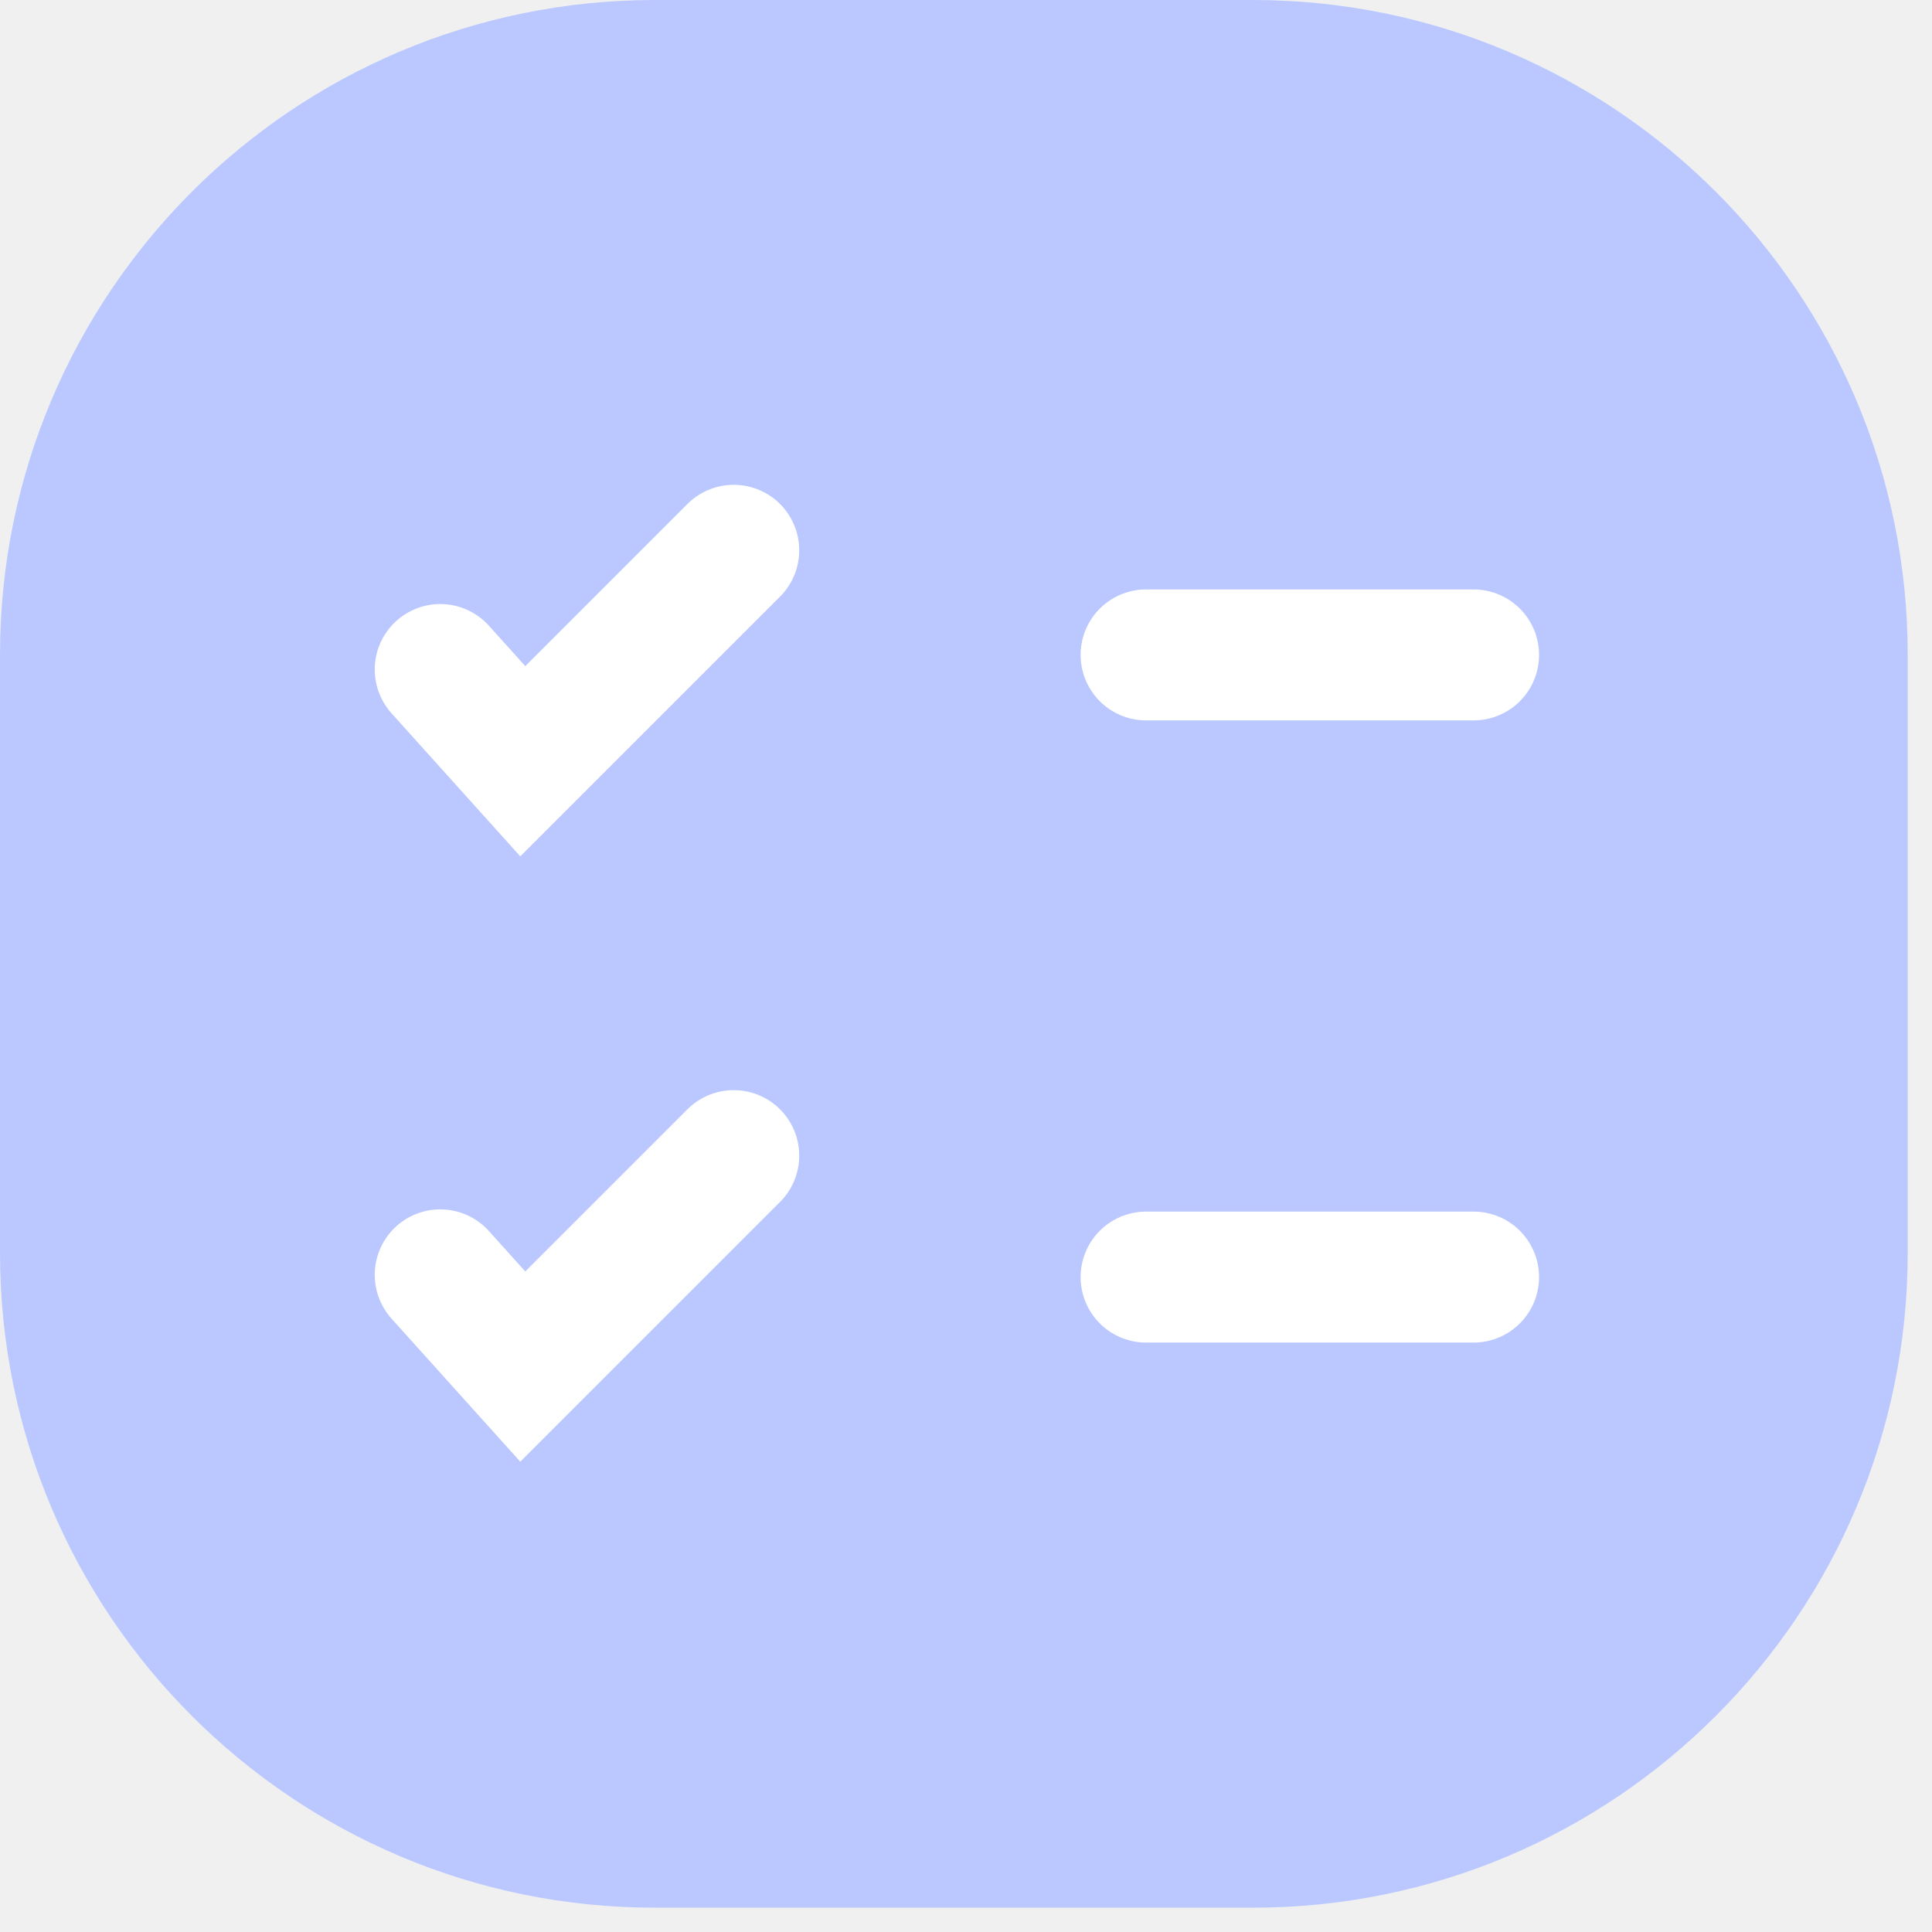
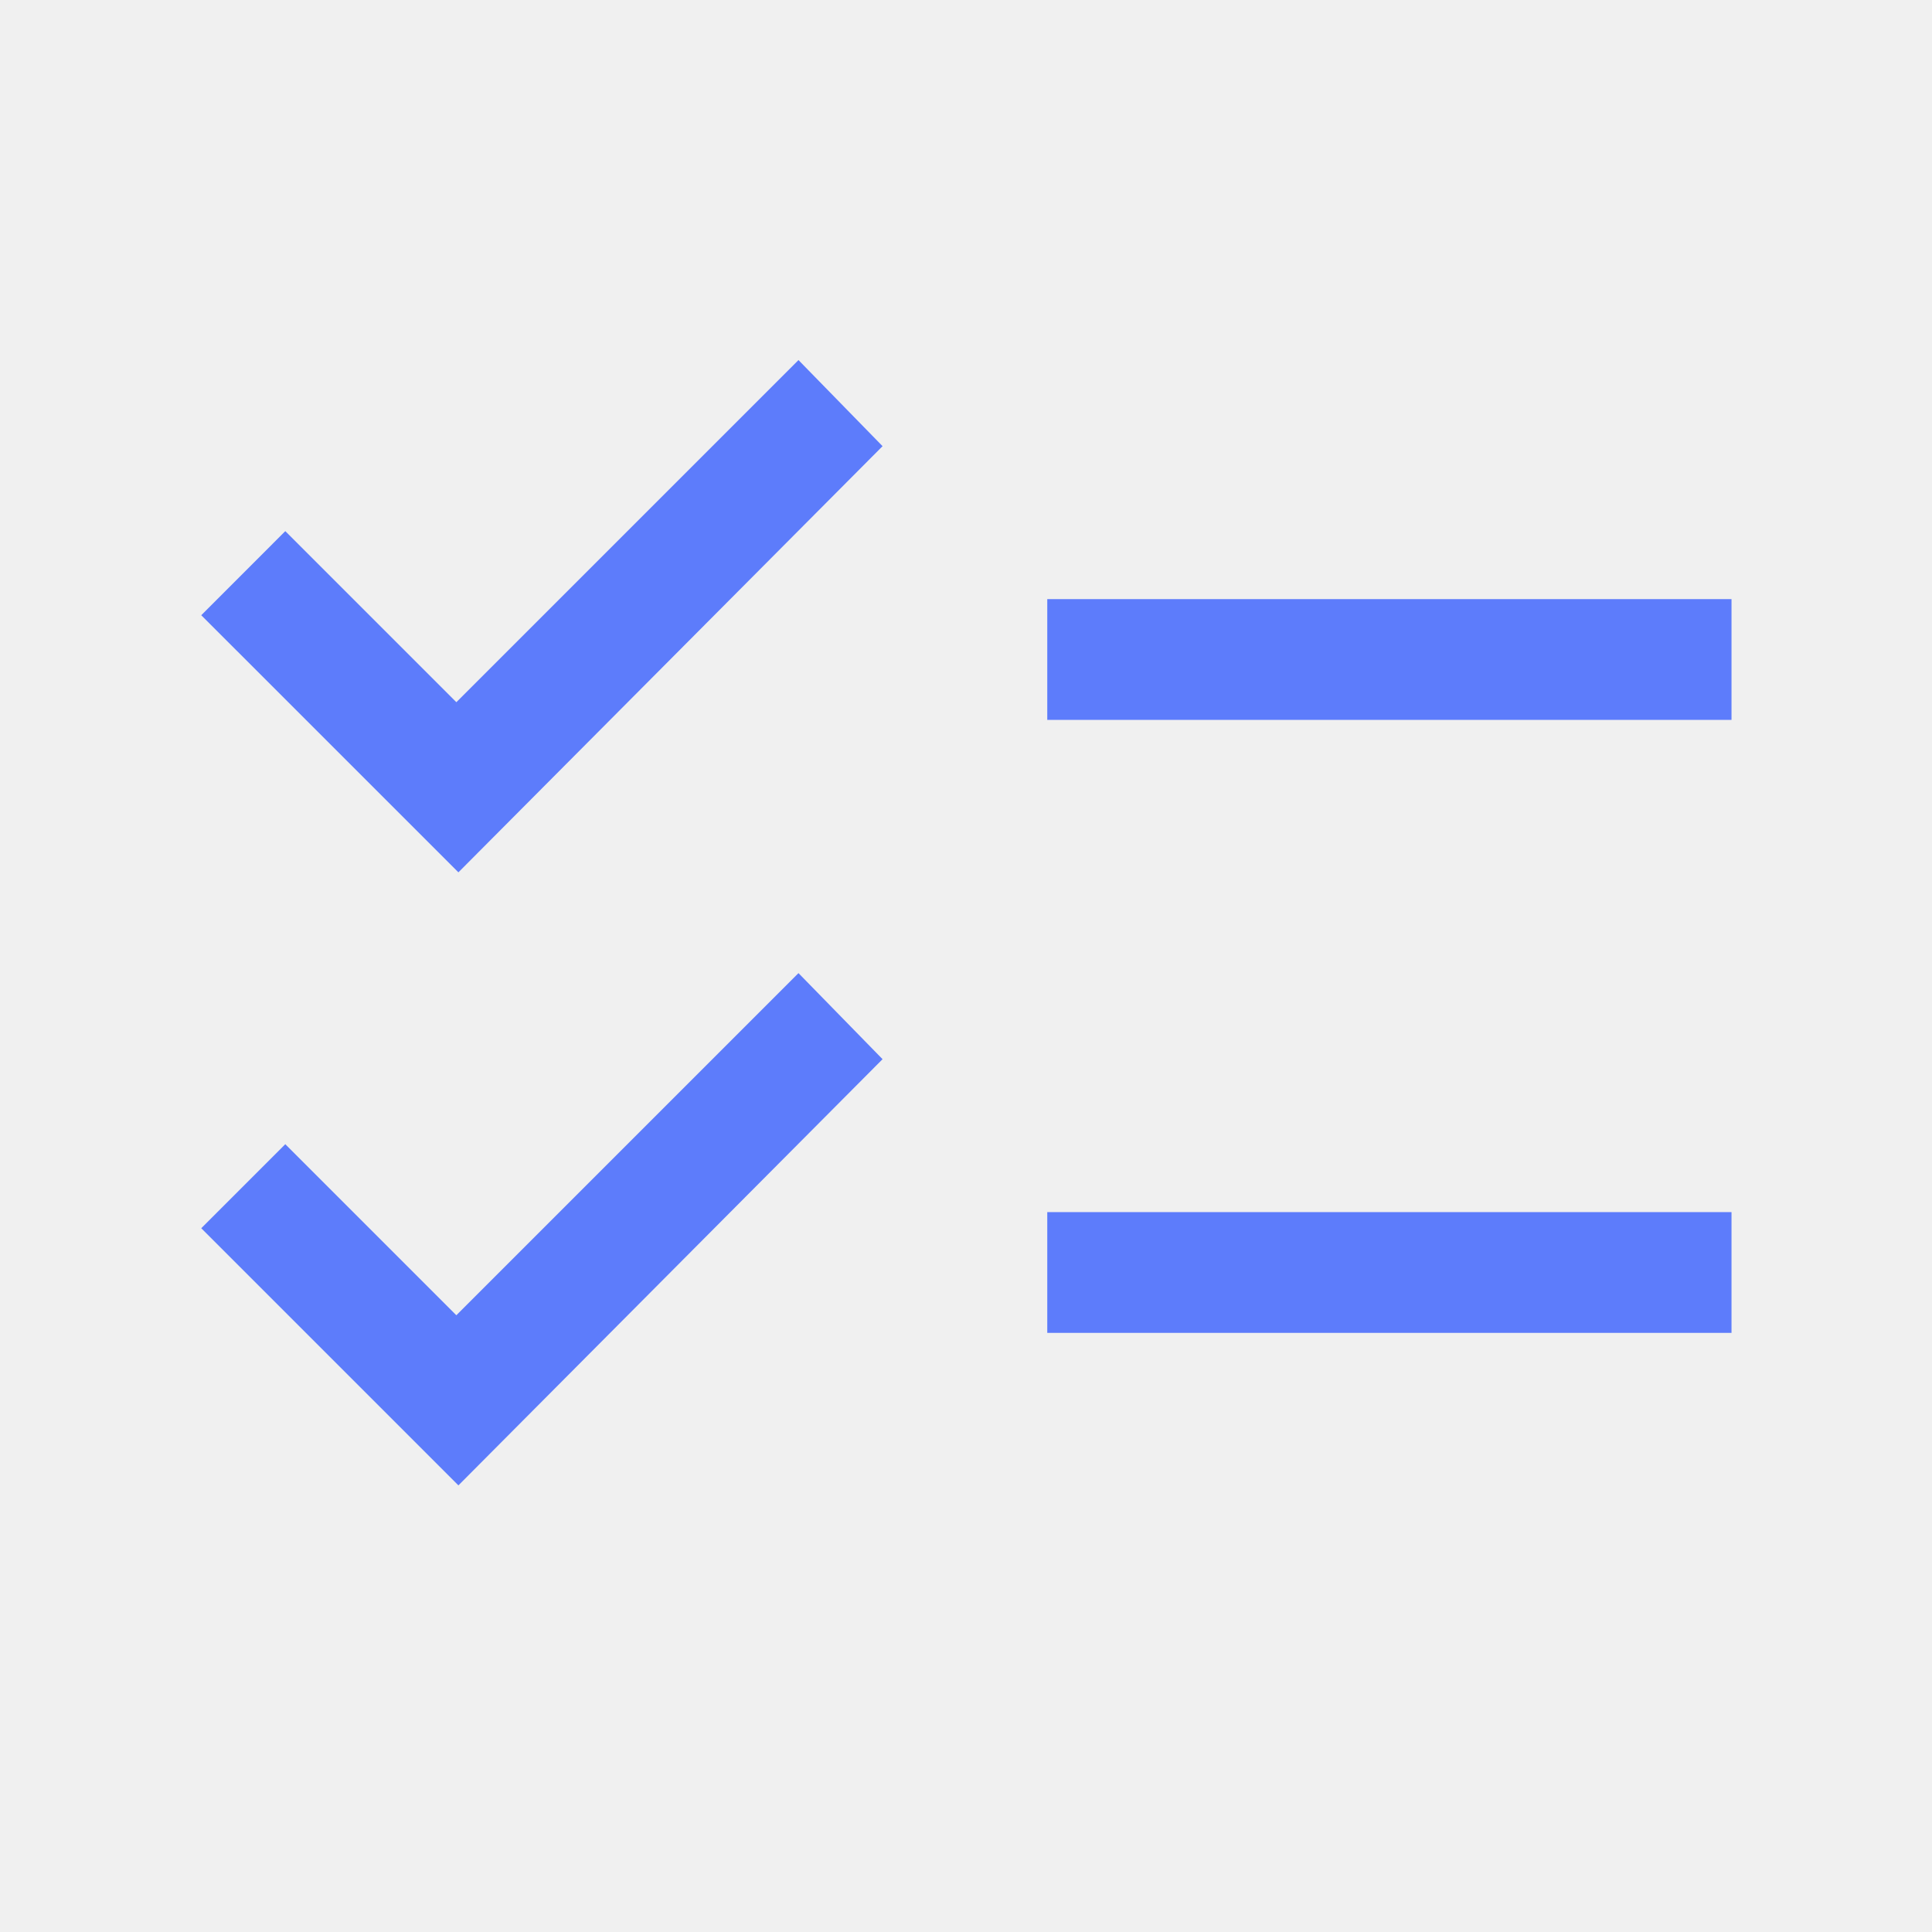
- <svg xmlns="http://www.w3.org/2000/svg" width="59" height="59" viewBox="0 0 59 59" fill="none">
-   <rect width="58.258" height="58.258" rx="20" fill="#BAC8FF" />
-   <path d="M13.444 20.446L15.965 23.247L22.407 16.805" stroke="white" stroke-width="4" stroke-linecap="round" />
-   <path d="M13.444 38.932L15.965 41.733L22.407 35.291" stroke="white" stroke-width="4" stroke-linecap="round" />
-   <path d="M35 20L45 20" stroke="white" stroke-width="4" stroke-linecap="round" stroke-linejoin="round" />
-   <path d="M35 39L45 39" stroke="white" stroke-width="4" stroke-linecap="round" stroke-linejoin="round" />
+ <svg xmlns="http://www.w3.org/2000/svg" width="48" height="48" viewBox="0 0 48 48" fill="none">
+   <path d="M11.389 36.904L5 30.515L7.088 28.427L11.338 32.677L19.838 24.177L21.927 26.315L11.389 36.904ZM11.389 21.673L5 15.285L7.088 13.196L11.338 17.446L19.838 8.946L21.927 11.085L11.389 21.673ZM26.019 33.115V30.115H43.019V33.115H26.019ZM26.019 17.885V14.885H43.019V17.885H26.019Z" fill="#5D7CFB" />
</svg>
